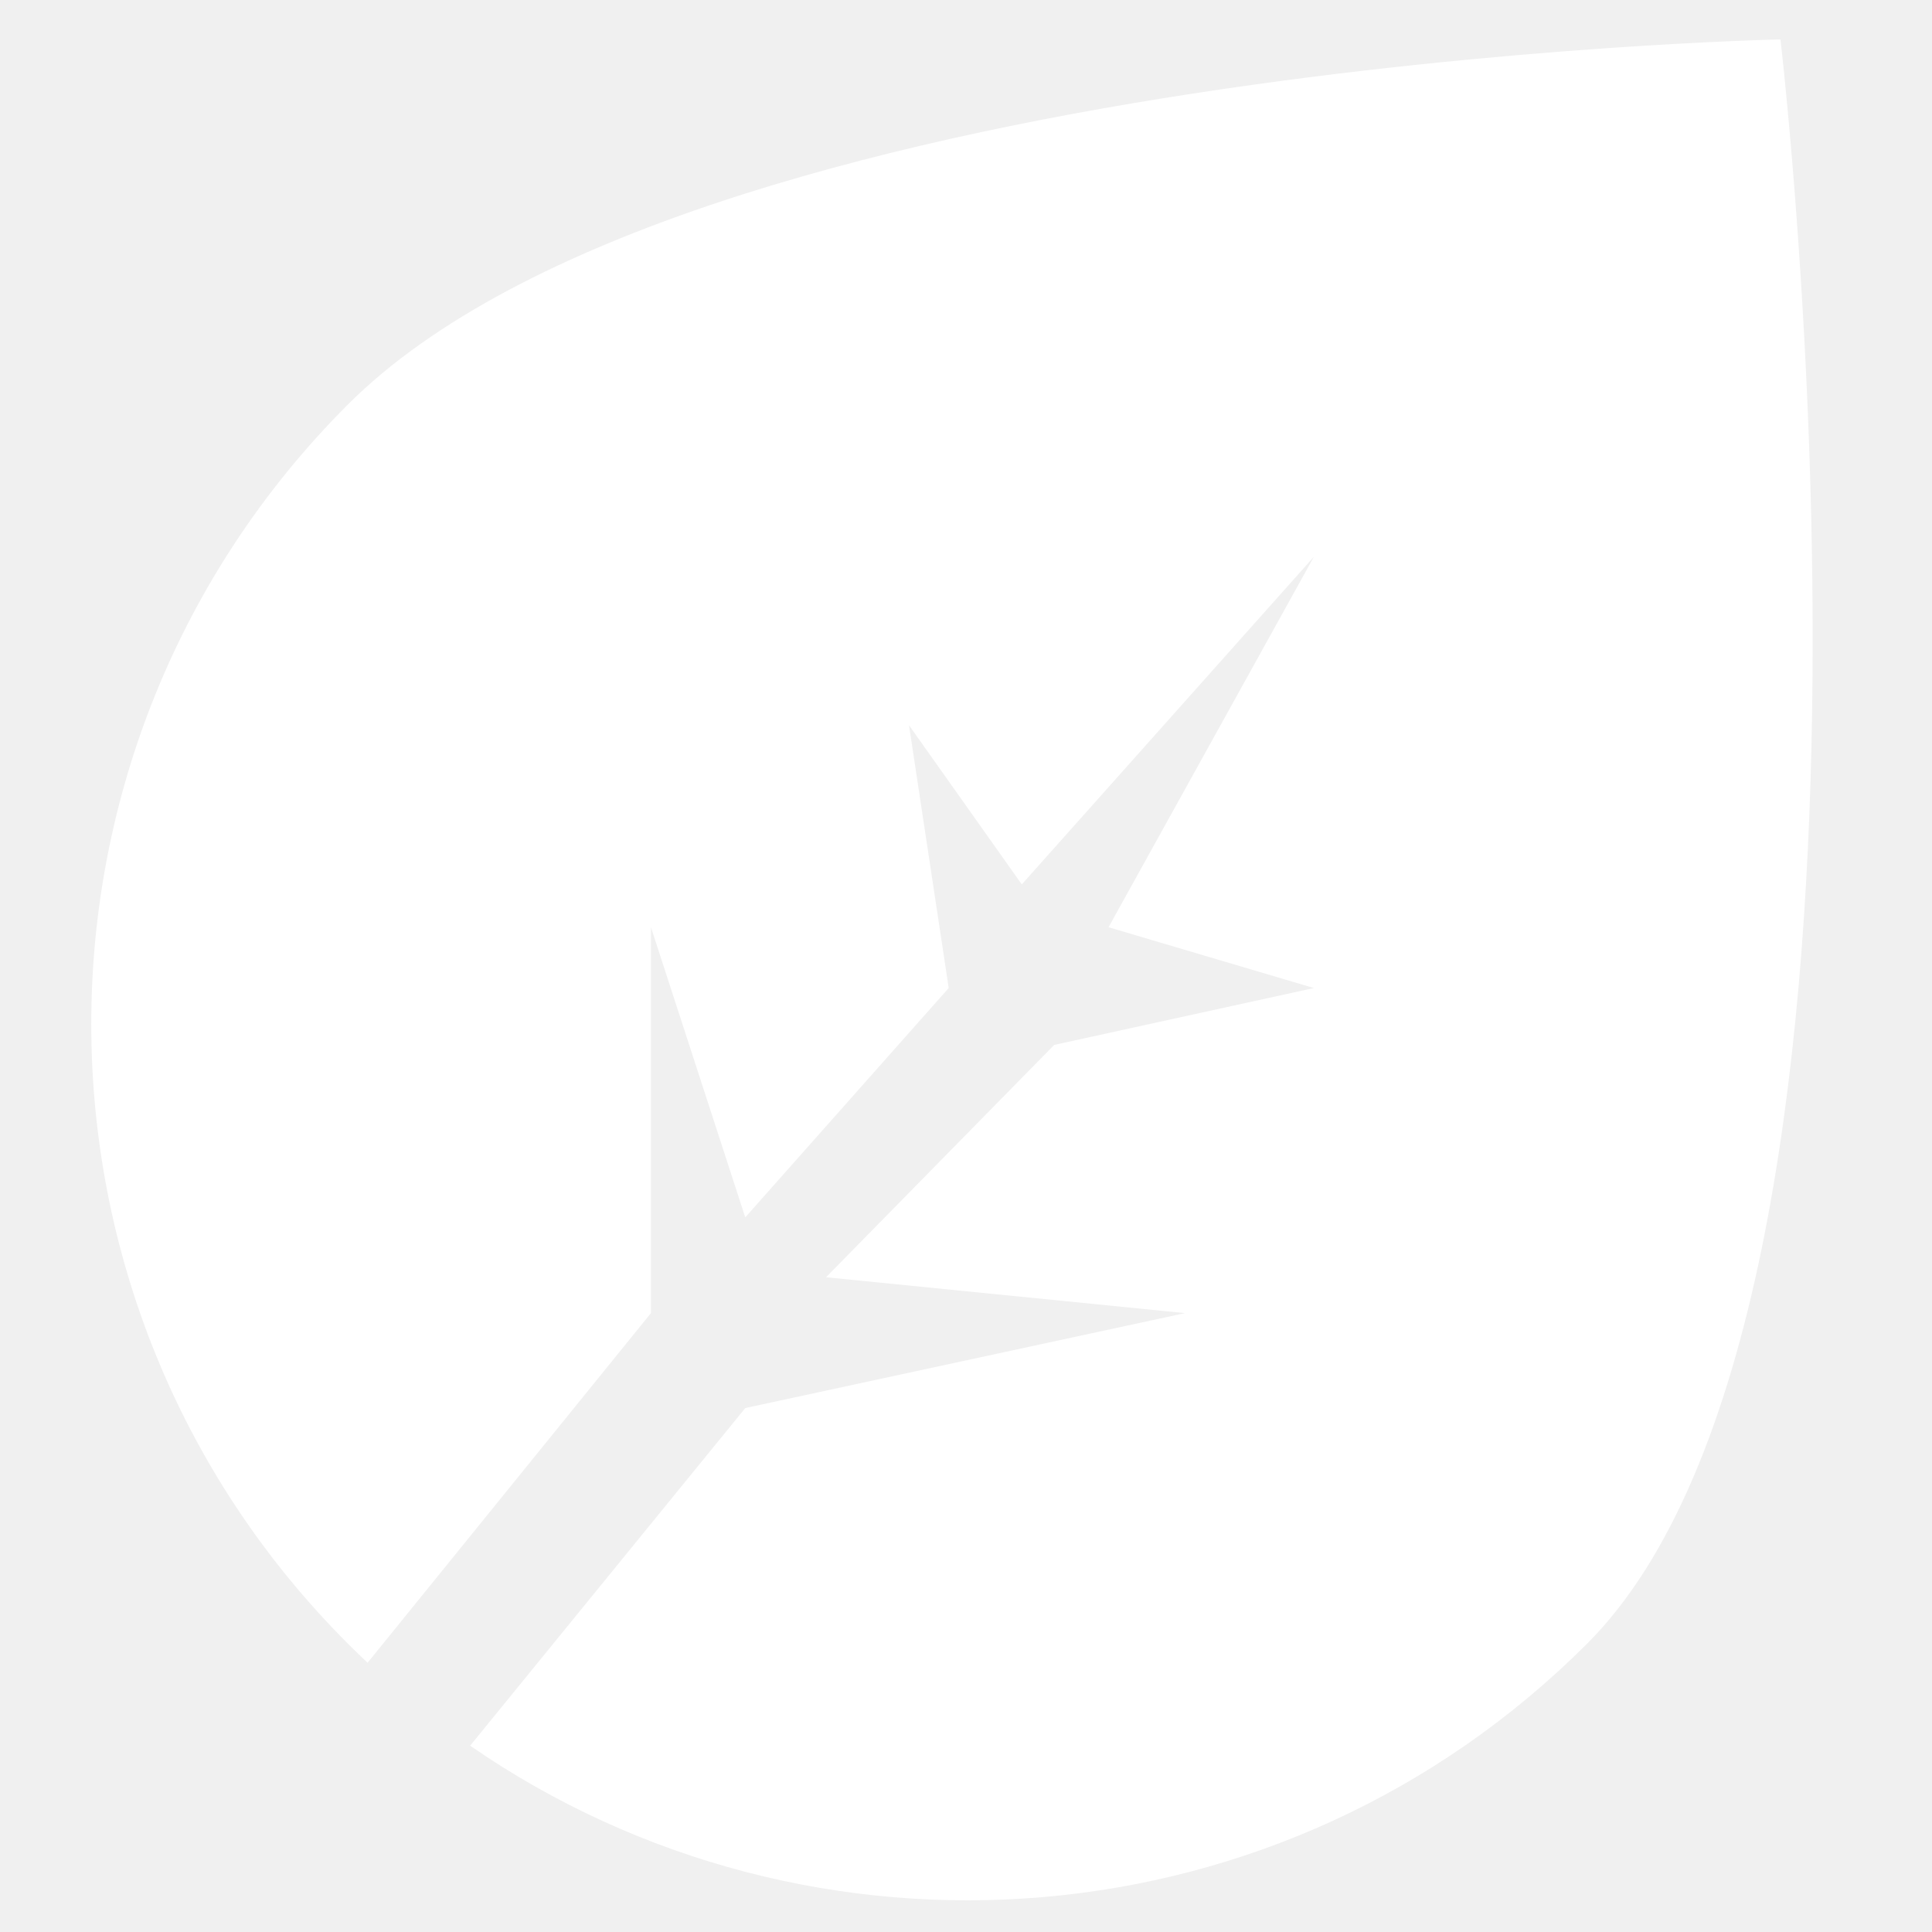
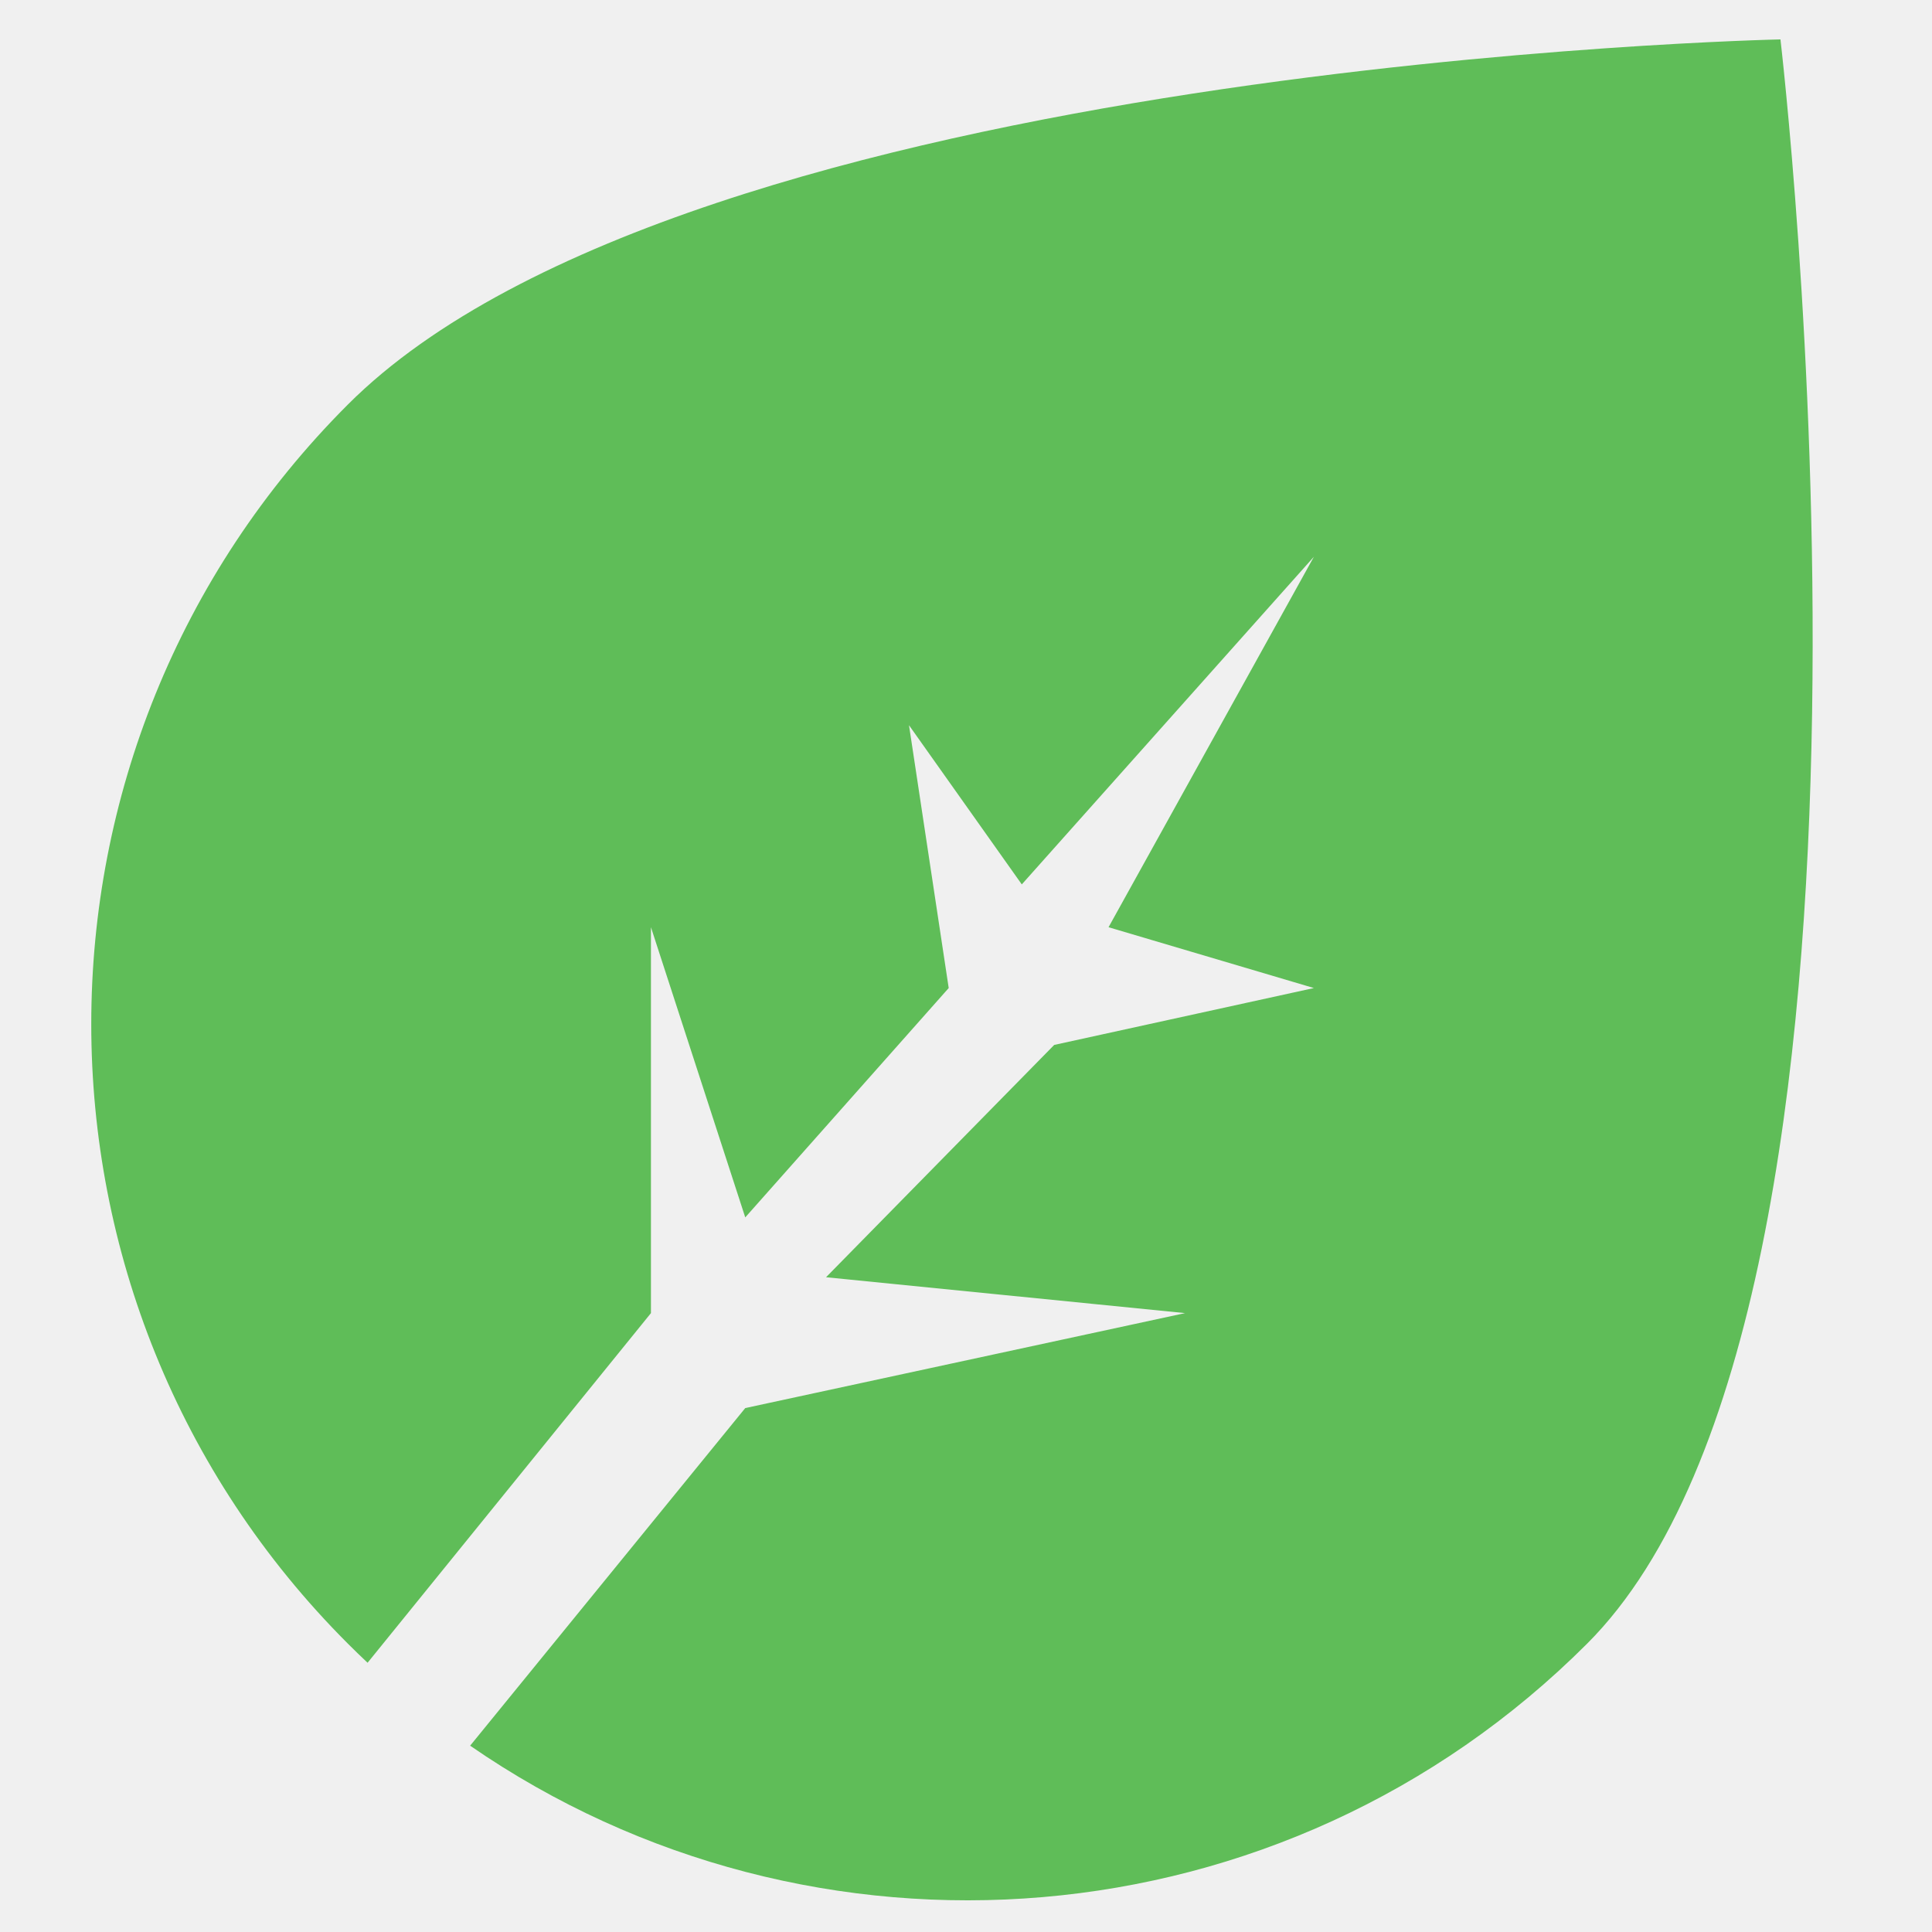
- <svg xmlns="http://www.w3.org/2000/svg" fill="none" height="512" viewBox="0 0 512 512" width="512">
-   <path clip-rule="evenodd" d="m97.412 440.649c-1.757-1.653-3.495-3.338-5.213-5.056-90.685-90.684-90.685-237.713 0-328.397 90.684-90.685 379.64-96.752 379.64-96.752s39.442 334.465-51.242 425.149c-80.54 80.54-205.522 89.55-296.005 27.031l72.908-89.471 116.55-25.163-95.139-9.511 60.462-61.562 68.824-15.077-54.422-16.117 54.422-98.176-77.41 86.828-29.893-42.183 10.523 69.648-53.917 60.782-24.993-76.9v102.268z" fill="#fff" fill-rule="evenodd" />
+ <svg xmlns="http://www.w3.org/2000/svg" fill="#5fbd58" height="512" viewBox="0 0 512 512" width="512">
+   <path clip-rule="evenodd" d="m97.412 440.649c-1.757-1.653-3.495-3.338-5.213-5.056-90.685-90.684-90.685-237.713 0-328.397 90.684-90.685 379.64-96.752 379.64-96.752s39.442 334.465-51.242 425.149c-80.54 80.54-205.522 89.55-296.005 27.031l72.908-89.471 116.55-25.163-95.139-9.511 60.462-61.562 68.824-15.077-54.422-16.117 54.422-98.176-77.41 86.828-29.893-42.183 10.523 69.648-53.917 60.782-24.993-76.9v102.268z" fill="#5fbd58" fill-rule="evenodd" />
</svg>
